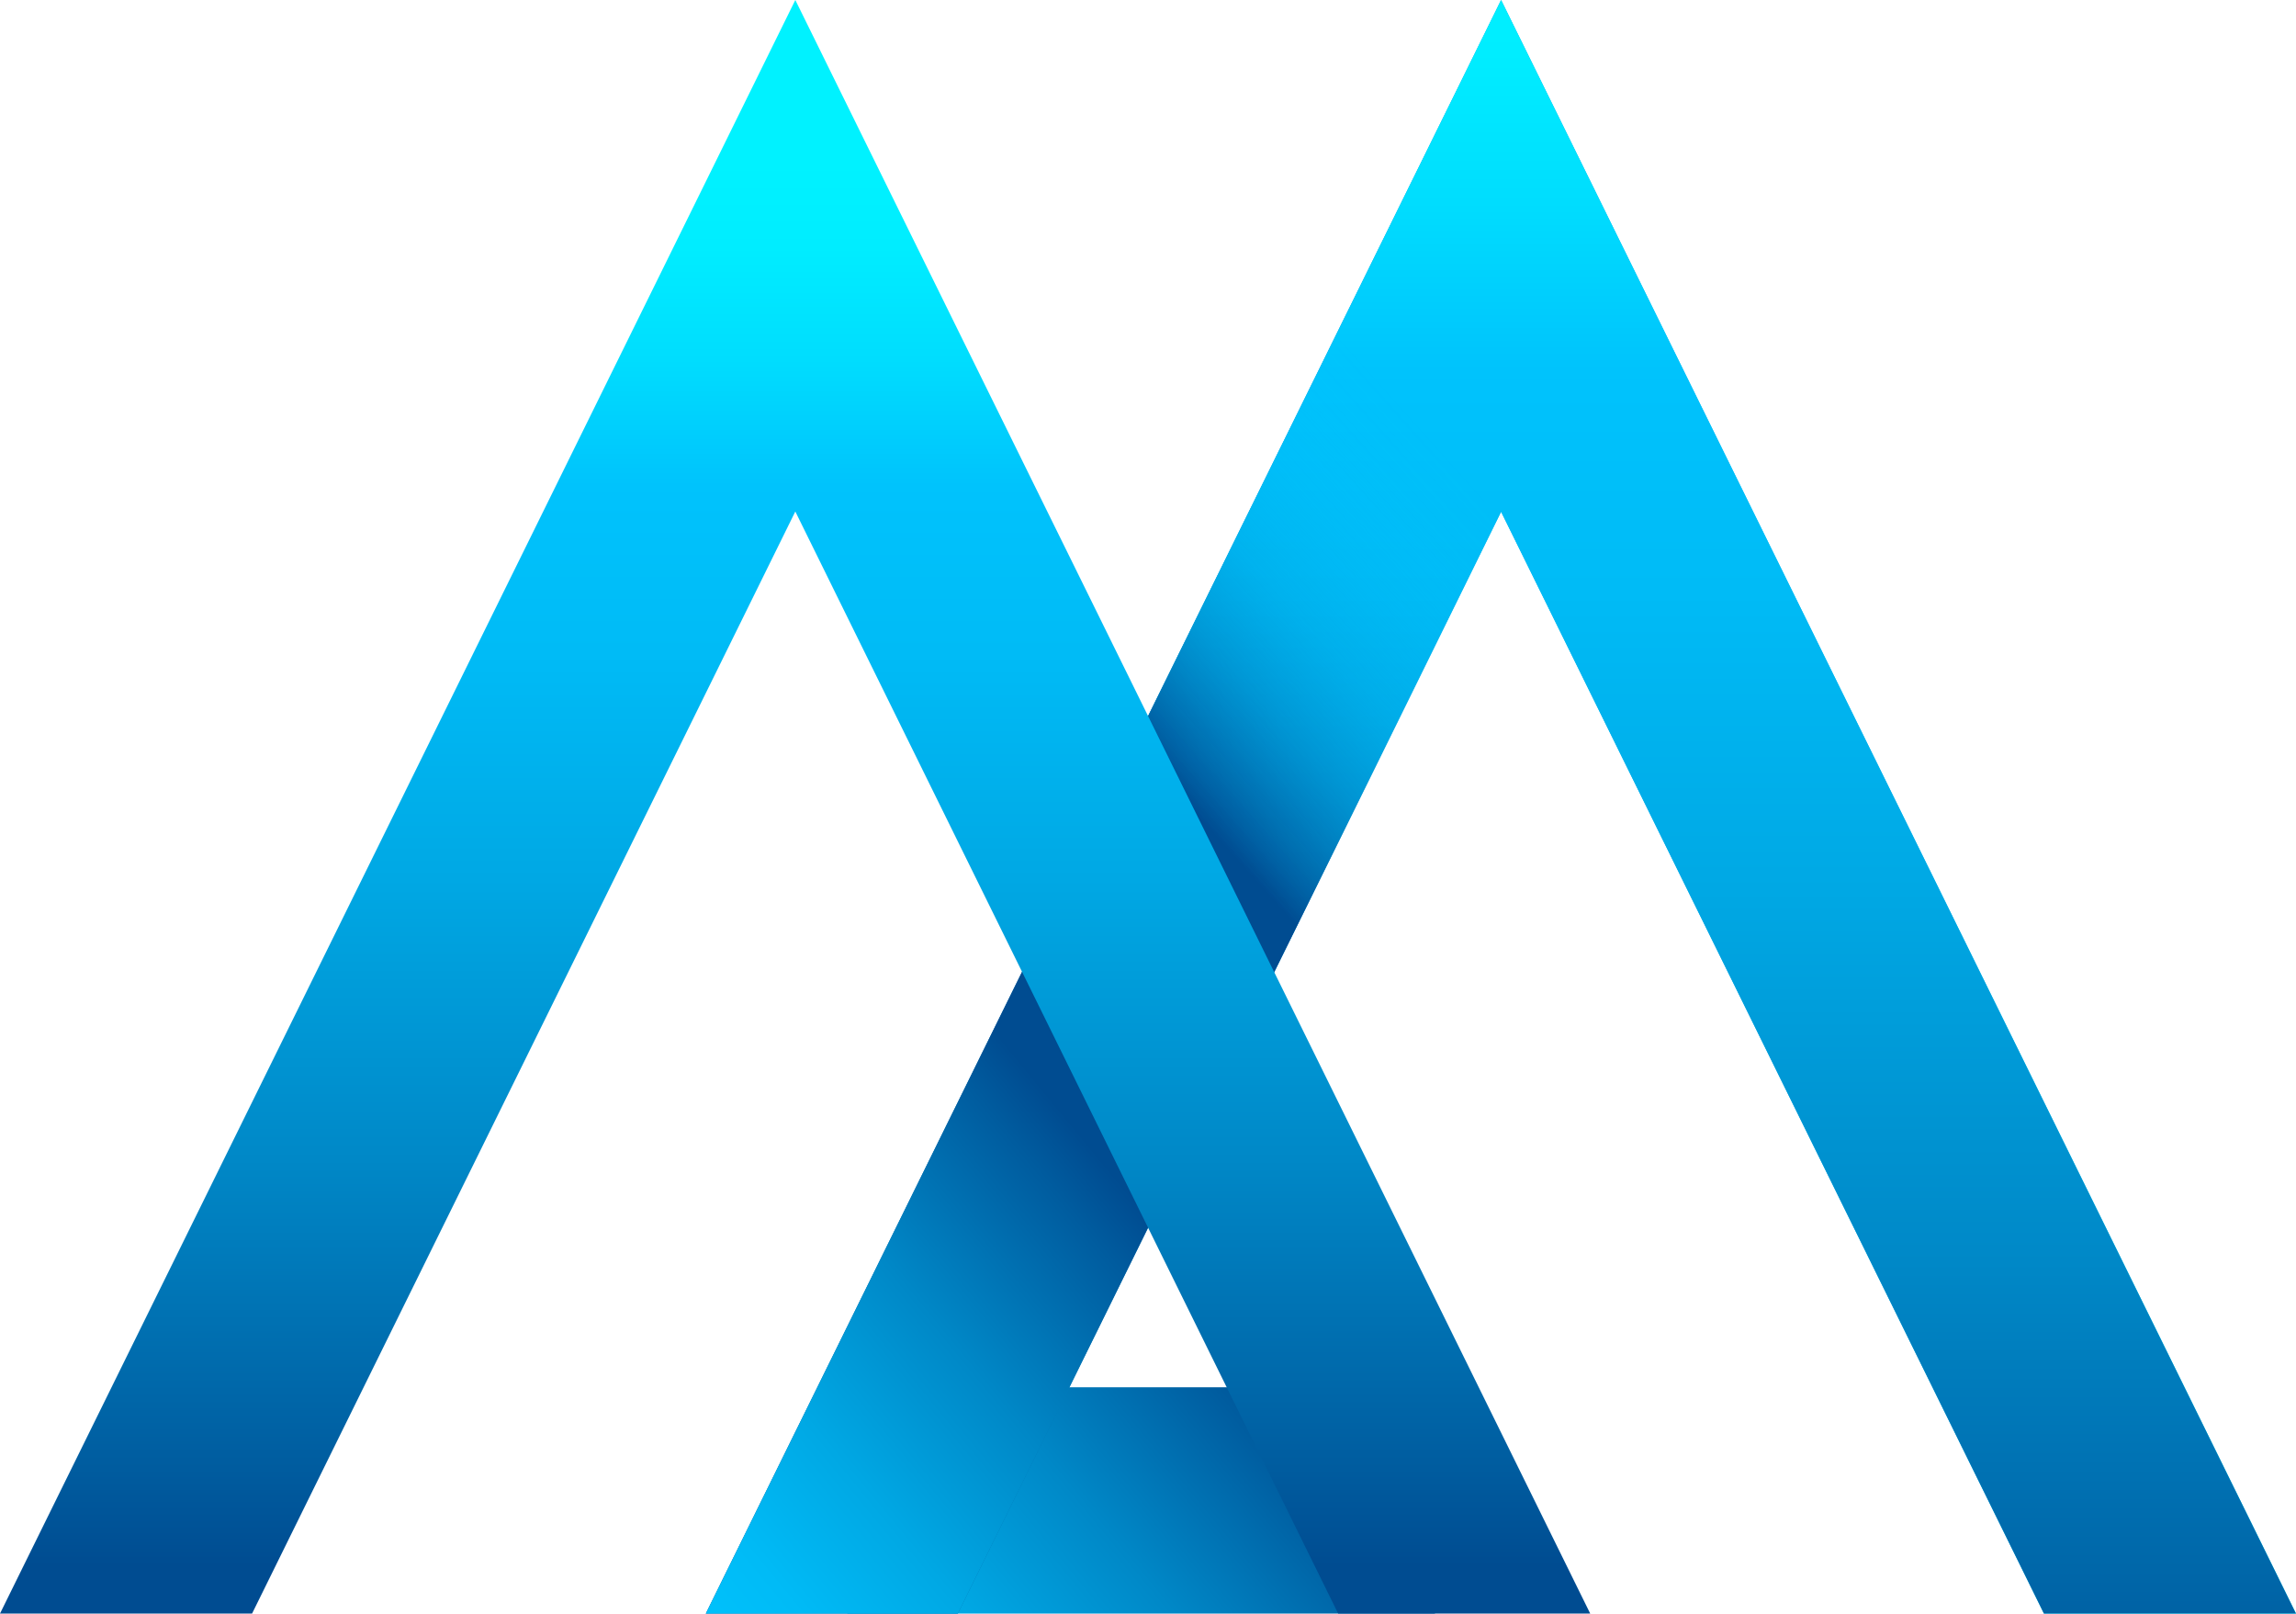
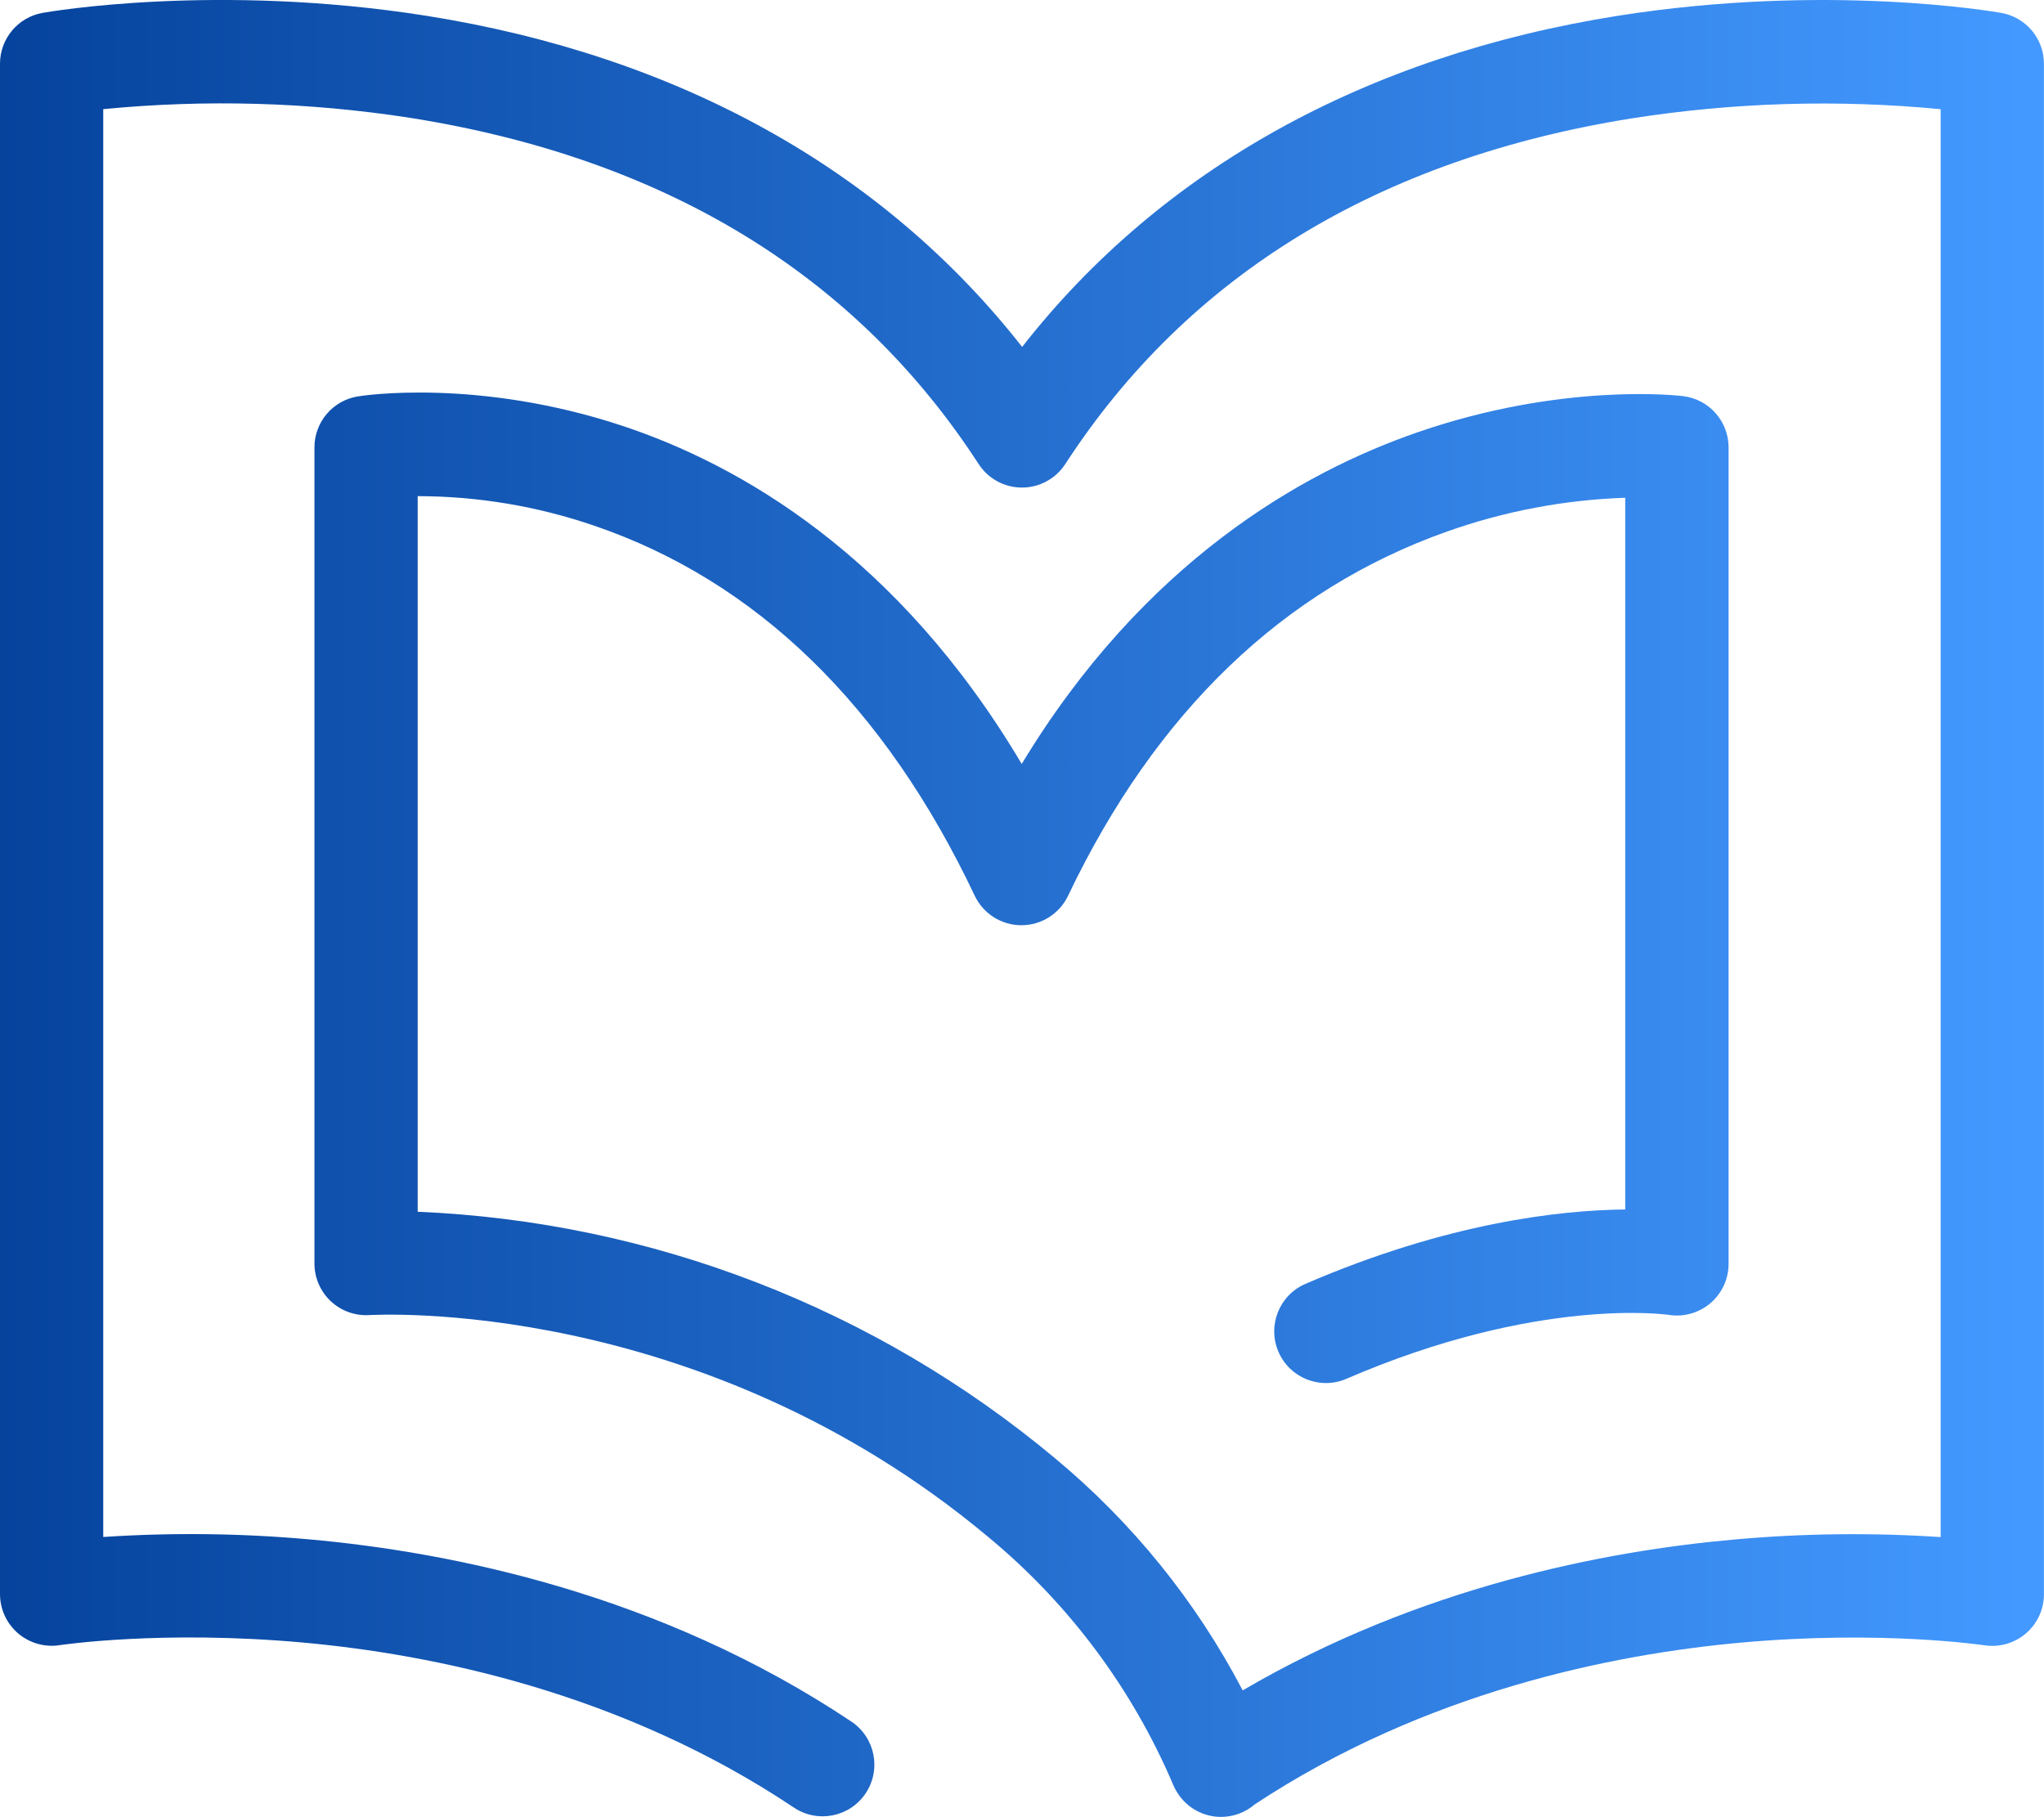
- <svg xmlns="http://www.w3.org/2000/svg" xmlns:xlink="http://www.w3.org/1999/xlink" viewBox="0 0 56.93 40">
+ <svg xmlns="http://www.w3.org/2000/svg" viewBox="0 0 439.94 391">
  <defs>
-     <style>.cls-1{fill:url(#linear-gradient);}.cls-2{fill:url(#linear-gradient-2);}.cls-3{fill:url(#linear-gradient-3);}.cls-4{fill:url(#linear-gradient-4);}.cls-5{fill:url(#linear-gradient-5);}.cls-6{fill:url(#linear-gradient-6);}</style>
-     <linearGradient id="linear-gradient" x1="31.85" y1="34.27" x2="16.51" y2="46.9" gradientUnits="userSpaceOnUse">
-       <stop offset="0" stop-color="#004c91" />
-       <stop offset="0.07" stop-color="#005c9f" />
-       <stop offset="0.29" stop-color="#0088c7" />
-       <stop offset="0.49" stop-color="#00a8e4" />
-       <stop offset="0.65" stop-color="#00bbf6" />
-       <stop offset="0.76" stop-color="#00c2fc" />
-       <stop offset="0.77" stop-color="#00c3fc" />
-       <stop offset="0.86" stop-color="#00ddfe" />
-       <stop offset="0.94" stop-color="#00edff" />
-       <stop offset="1" stop-color="#00f2ff" />
+     <style>.cls-1{fill:url(#Безымянный_градиент);}</style>
+     <linearGradient id="Безымянный_градиент" y1="197.5" x2="439.94" y2="197.5" gradientTransform="matrix(1, 0, 0, -1, 0, 393)" gradientUnits="userSpaceOnUse">
+       <stop offset="0" stop-color="#05439d" />
+       <stop offset="0.99" stop-color="#4399ff" />
    </linearGradient>
-     <linearGradient id="linear-gradient-2" x1="17.5" y1="20" x2="56.93" y2="20" xlink:href="#linear-gradient" />
-     <linearGradient id="linear-gradient-3" x1="27.17" y1="28.59" x2="11.83" y2="41.21" xlink:href="#linear-gradient" />
-     <linearGradient id="linear-gradient-4" x1="42.21" y1="44.65" x2="42.21" y2="-1.43" xlink:href="#linear-gradient" />
-     <linearGradient id="linear-gradient-5" x1="28.82" y1="19.24" x2="36.69" y2="12.18" gradientUnits="userSpaceOnUse">
-       <stop offset="0" stop-color="#004c91" />
-       <stop offset="0.07" stop-color="#005a9e" stop-opacity="0.89" />
-       <stop offset="0.29" stop-color="#0080c0" stop-opacity="0.57" />
-       <stop offset="0.49" stop-color="#009edb" stop-opacity="0.32" />
-       <stop offset="0.69" stop-color="#00b3ef" stop-opacity="0.15" />
-       <stop offset="0.86" stop-color="#00c0fb" stop-opacity="0.04" />
-       <stop offset="1" stop-color="#00c5ff" stop-opacity="0" />
-     </linearGradient>
-     <linearGradient id="linear-gradient-6" x1="19.72" y1="38.83" x2="19.72" y2="4.04" xlink:href="#linear-gradient" />
  </defs>
  <g id="Слой_2" data-name="Слой 2">
-     <g id="контент">
-       <rect class="cls-1" x="21.01" y="34.39" width="14.57" height="5.61" />
-       <polygon class="cls-2" points="23.75 40 37.22 12.68 50.68 40 56.93 40 37.22 0 17.5 40 23.75 40" />
-       <path class="cls-3" d="M17.5,40h6.25l6.94-14.07a52.13,52.13,0,0,0-3.2-6.2Z" />
-       <path class="cls-4" d="M37.22,0,27.49,19.73a52.13,52.13,0,0,1,3.2,6.2l6.53-13.24L50.68,40h6.25Z" />
-       <path class="cls-5" d="M27.49,19.73a52.13,52.13,0,0,1,3.2,6.2L37,13.17A33.82,33.82,0,0,0,34.26,6Z" />
-       <polygon class="cls-6" points="6.25 40 19.72 12.68 33.18 40 39.43 40 19.72 0 0 40 6.25 40" />
+     <g id="Слой_1-2" data-name="Слой 1">
+       <g id="Layer_3" data-name="Layer 3">
+         <path class="cls-1" d="M262.81,391a11.11,11.11,0,0,1-9.27-5,11.25,11.25,0,0,1-1.07-2,140.66,140.66,0,0,0-39.7-53.19C150.43,278.66,80.28,283,79.58,283a11.12,11.12,0,0,1-11.9-11.09V96.31a11.12,11.12,0,0,1,9.32-11c1-.17,25.71-4,56.91,6.31,25.22,8.36,59.29,27.79,86,72.78,26.2-43.3,60.08-62.71,85.28-71.4,31.2-10.76,56.05-7.88,57.1-7.75a11.12,11.12,0,0,1,9.76,11V271.94a11.12,11.12,0,0,1-13,11c-.21,0-28-4.06-69.28,13.79A11.12,11.12,0,1,1,281,276.28c30.55-13.19,54.87-15.87,68.81-16V107.12a127.62,127.62,0,0,0-38.34,7.26c-35.28,12.48-62.73,38.86-81.59,78.39a11.12,11.12,0,0,1-20.08,0c-19.38-40.9-46.94-67.7-81.9-79.64a117.59,117.59,0,0,0-38-6.36v154a229,229,0,0,1,137.12,53,163.37,163.37,0,0,1,40.45,50c38.11-22.3,78-30,105.86-32.47a285.33,285.33,0,0,1,44.37-.52V23.5a265.1,265.1,0,0,0-66.65,2c-54.4,8.73-95.37,33.75-121.77,74.37a11.12,11.12,0,0,1-18.64,0C184.13,59,142.94,34,88.22,25.35a264.35,264.35,0,0,0-66-1.86V330.76a285.37,285.37,0,0,1,44.31.51C97,334,142,342.94,183.24,370.48A11.12,11.12,0,1,1,170.89,389C133.77,364.18,93,356,65.24,353.48c-30.4-2.75-52.2.53-52.41.56A11.13,11.13,0,0,1,0,343.06V13.72A11.12,11.12,0,0,1,9.17,2.77c1.51-.27,37.5-6.48,82.5.61C146.06,12,190.08,36.49,220,74.66,249.86,36.49,293.88,12,348.26,3.39c45-7.1,81-.88,82.5-.61a11.12,11.12,0,0,1,9.17,10.95V343.06a11.12,11.12,0,0,1-12.84,11c-.2,0-22-3.32-52.46-.56C347.19,356,306.89,364,270.07,388.3a11.15,11.15,0,0,1-7.26,2.7Z" />
+       </g>
    </g>
  </g>
</svg>
